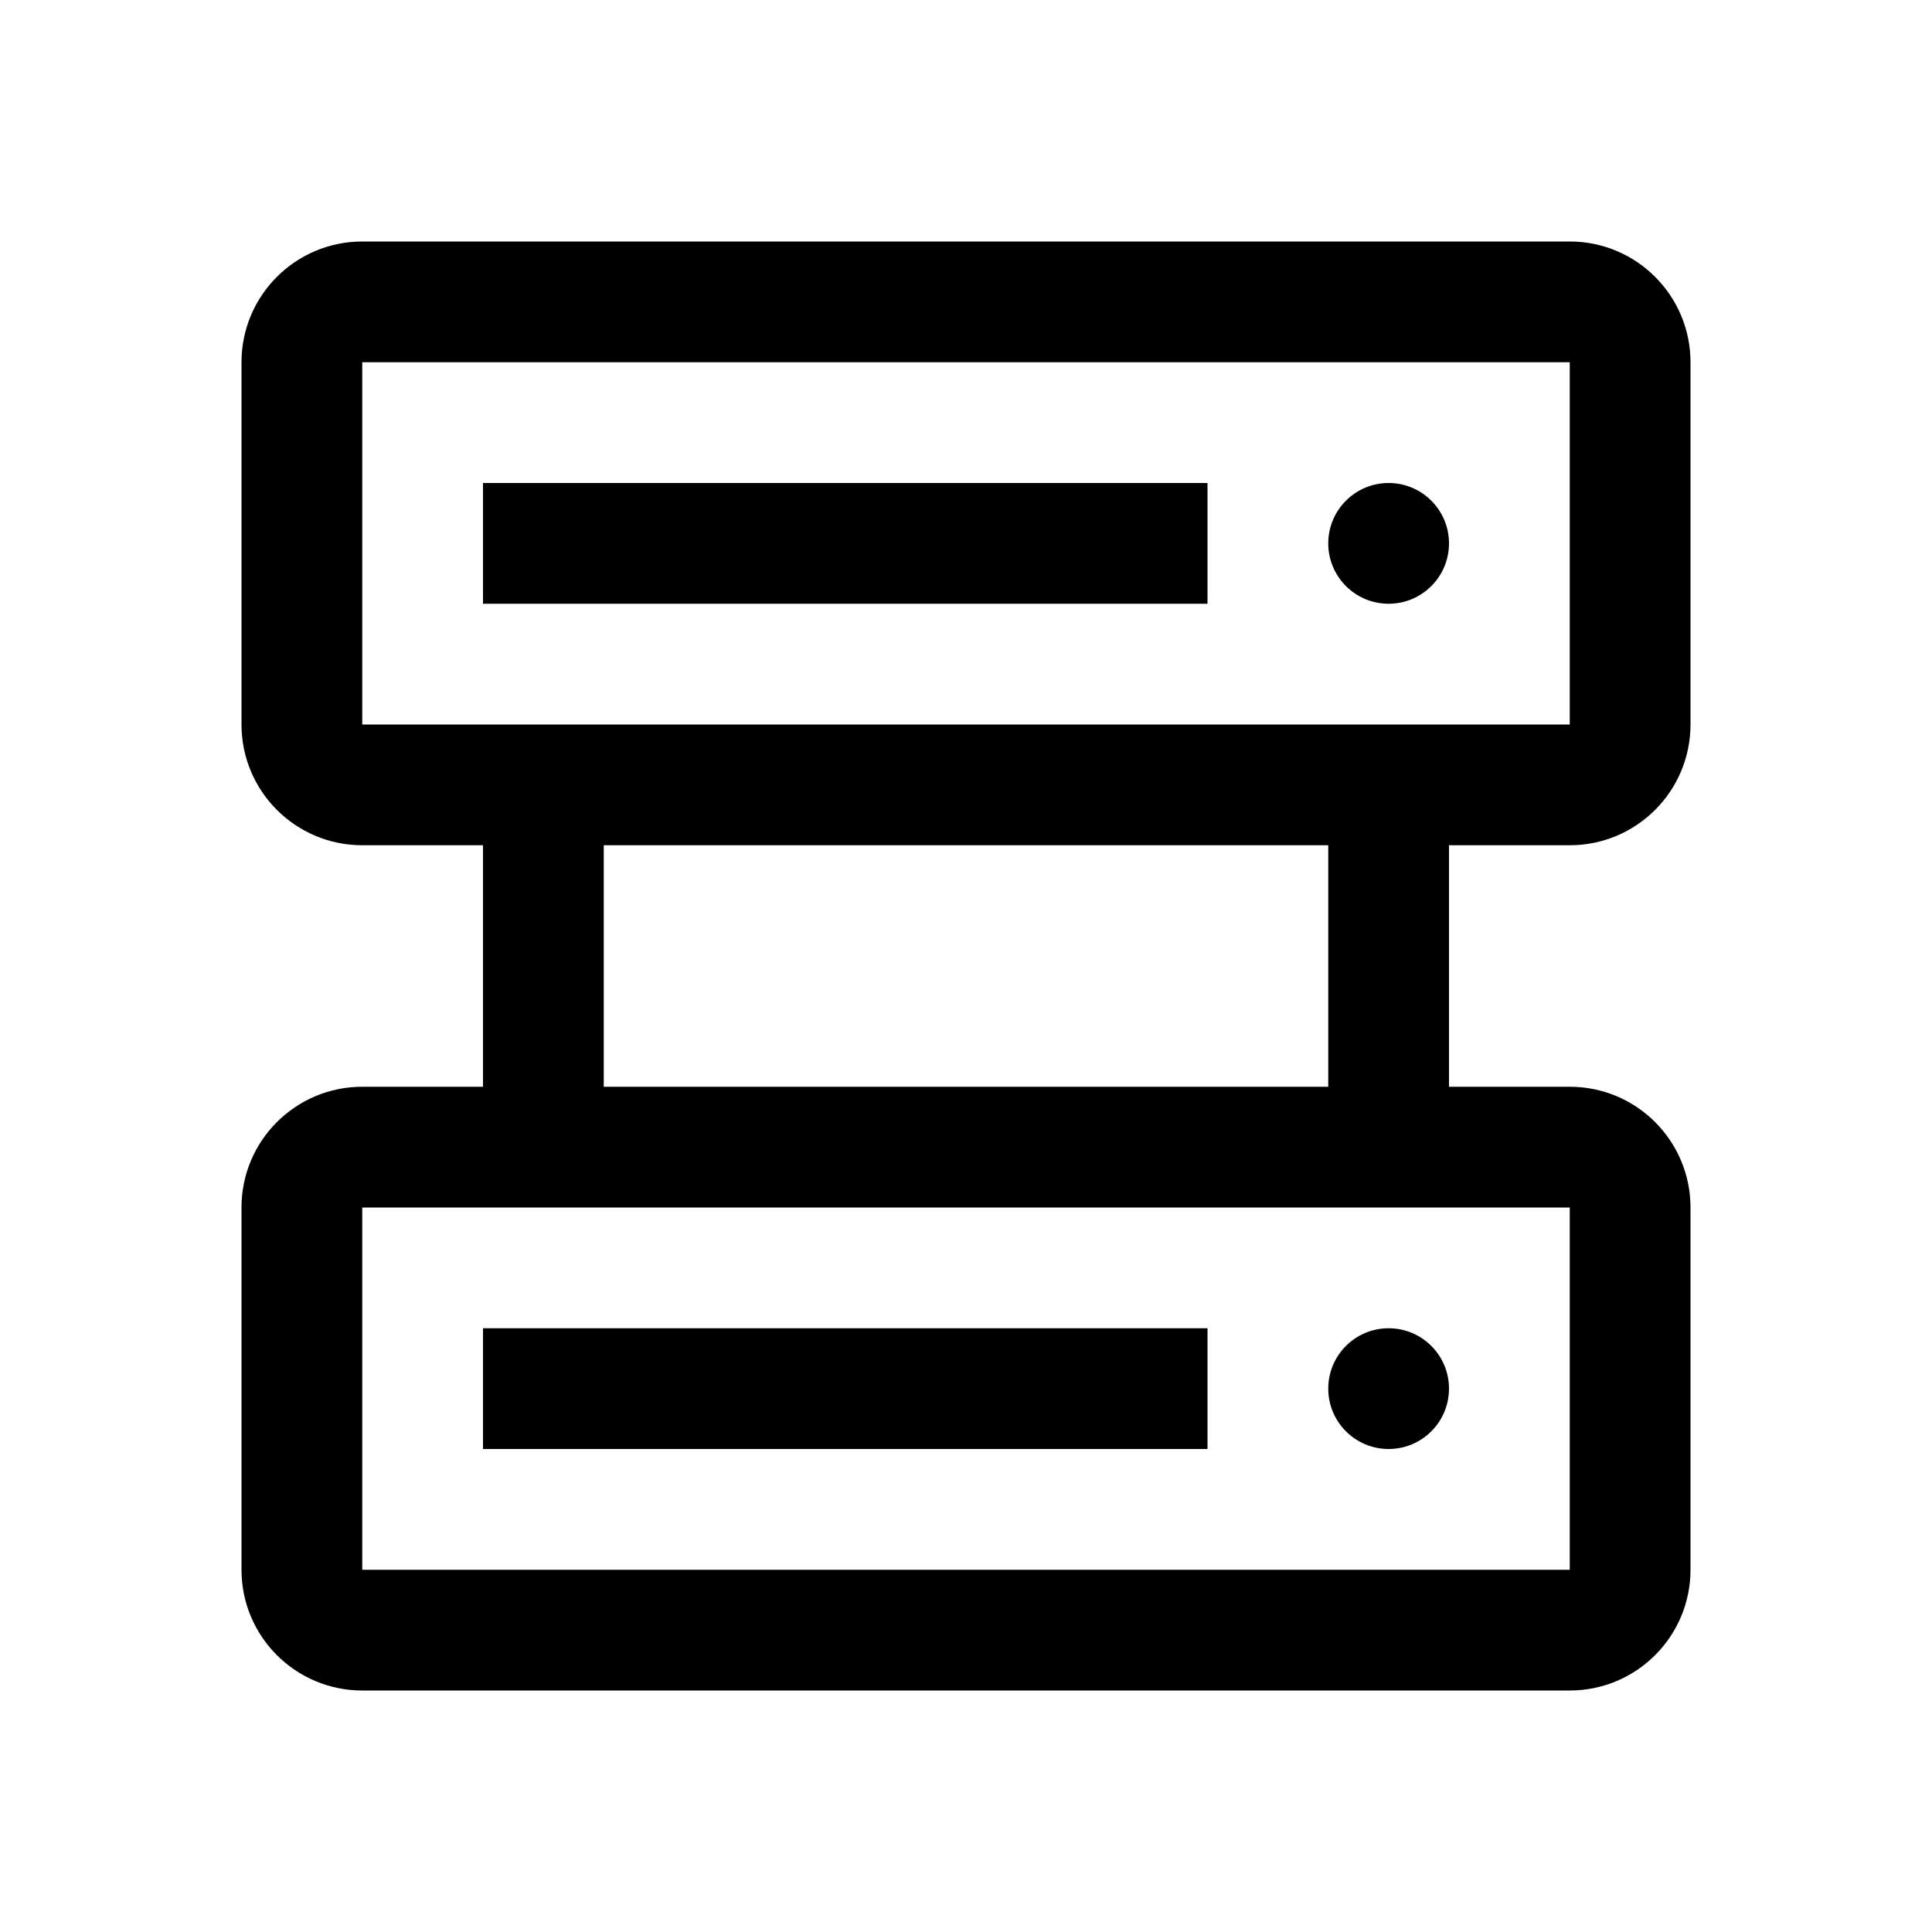
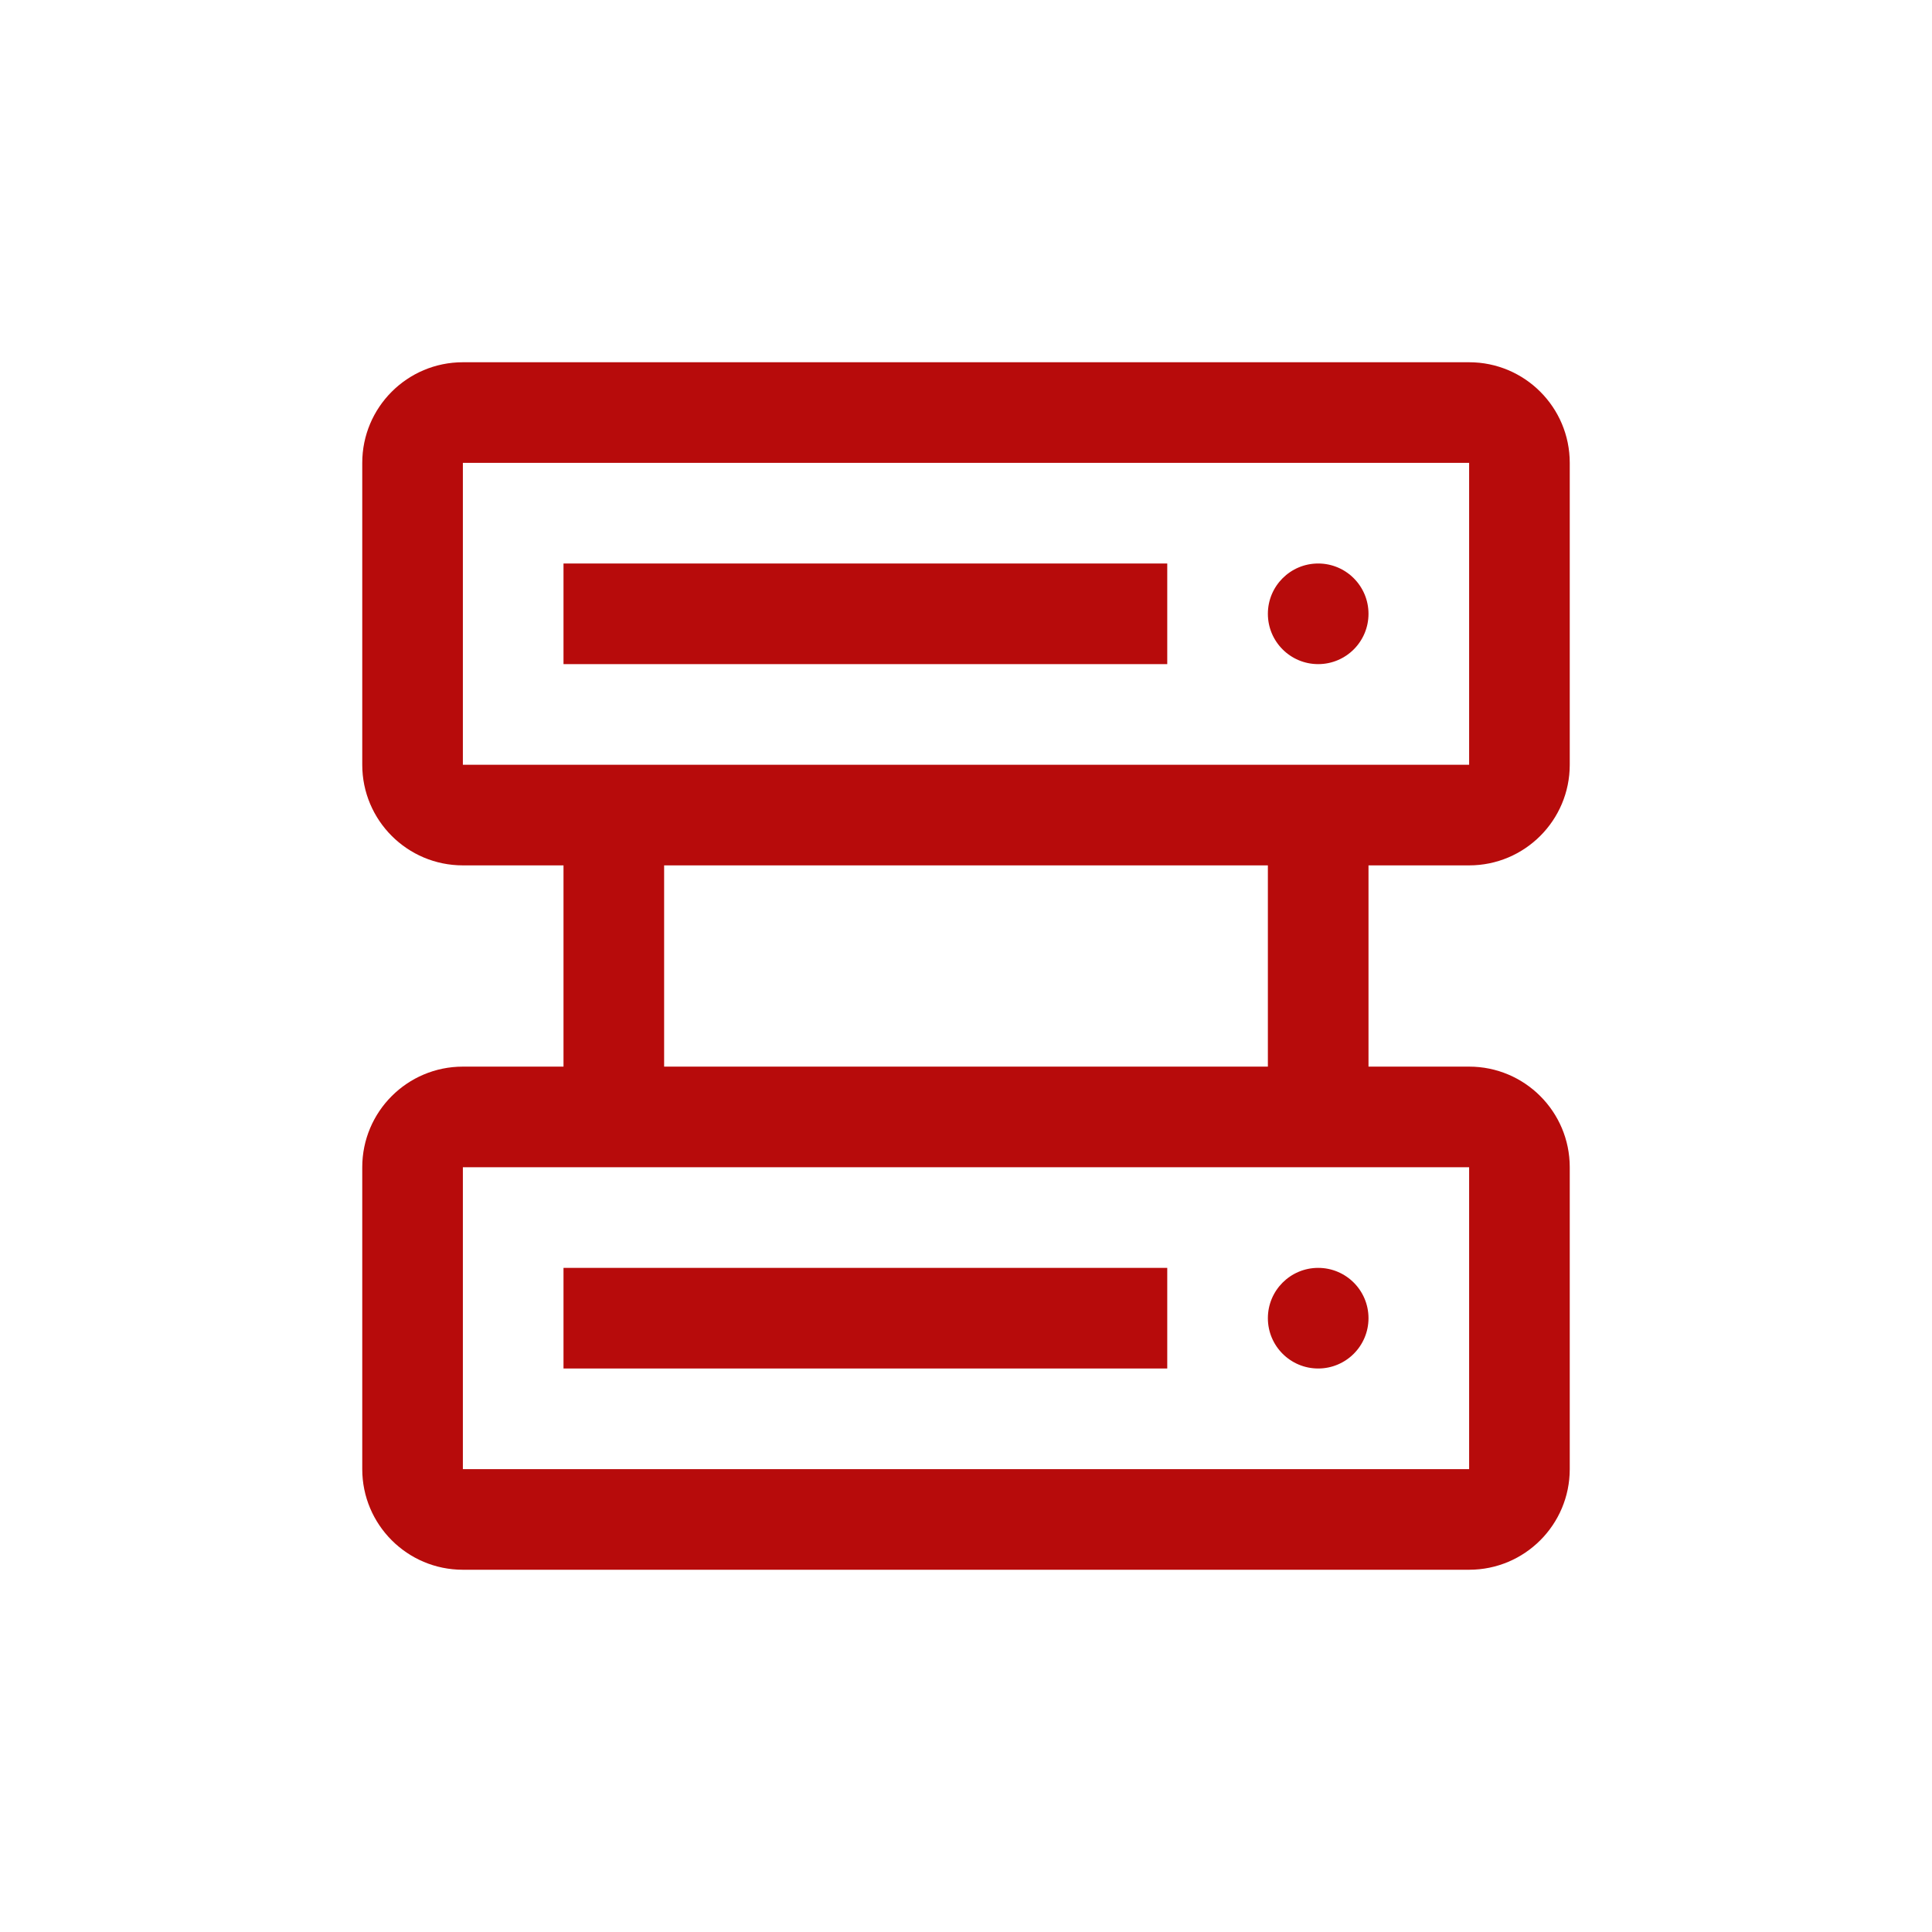
- <svg xmlns="http://www.w3.org/2000/svg" fill="#000000" width="800px" height="800px" viewBox="0 0 32 32" id="icon">
-   <defs>
-     <style>.cls-1{fill:none;}</style>
-   </defs>
-   <circle cx="23" cy="23" r="1" />
-   <rect x="8" y="22" width="12" height="2" />
-   <circle cx="23" cy="9" r="1" />
-   <rect x="8" y="8" width="12" height="2" />
-   <path d="M26,14a2,2,0,0,0,2-2V6a2,2,0,0,0-2-2H6A2,2,0,0,0,4,6v6a2,2,0,0,0,2,2H8v4H6a2,2,0,0,0-2,2v6a2,2,0,0,0,2,2H26a2,2,0,0,0,2-2V20a2,2,0,0,0-2-2H24V14ZM6,6H26v6H6ZM26,26H6V20H26Zm-4-8H10V14H22Z" />
-   <rect id="_Transparent_Rectangle_" data-name="&lt;Transparent Rectangle&gt;" class="cls-1" width="32" height="32" />
+ <svg xmlns="http://www.w3.org/2000/svg" fill="#b70b0b" width="800px" height="800px" viewBox="-3.2 -3.2 38.40 38.40" id="icon" stroke="#b70b0b" stroke-width="0">
+   <g id="SVGRepo_bgCarrier" stroke-width="0" />
+   <g id="SVGRepo_tracerCarrier" stroke-linecap="round" stroke-linejoin="round" />
+   <g id="SVGRepo_iconCarrier">
+     <defs>
+       <style>.cls-1{fill:none;}</style>
+     </defs>
+     <circle cx="23" cy="23" r="1" />
+     <rect x="8" y="22" width="12" height="2" />
+     <circle cx="23" cy="9" r="1" />
+     <rect x="8" y="8" width="12" height="2" />
+     <path d="M26,14a2,2,0,0,0,2-2V6a2,2,0,0,0-2-2H6A2,2,0,0,0,4,6v6a2,2,0,0,0,2,2H8v4H6a2,2,0,0,0-2,2v6a2,2,0,0,0,2,2H26a2,2,0,0,0,2-2V20a2,2,0,0,0-2-2H24V14ZM6,6H26v6H6ZM26,26H6V20H26Zm-4-8H10V14H22Z" />
+     <rect id="_Transparent_Rectangle_" data-name="&lt;Transparent Rectangle&gt;" class="cls-1" width="32" height="32" />
+   </g>
</svg>
